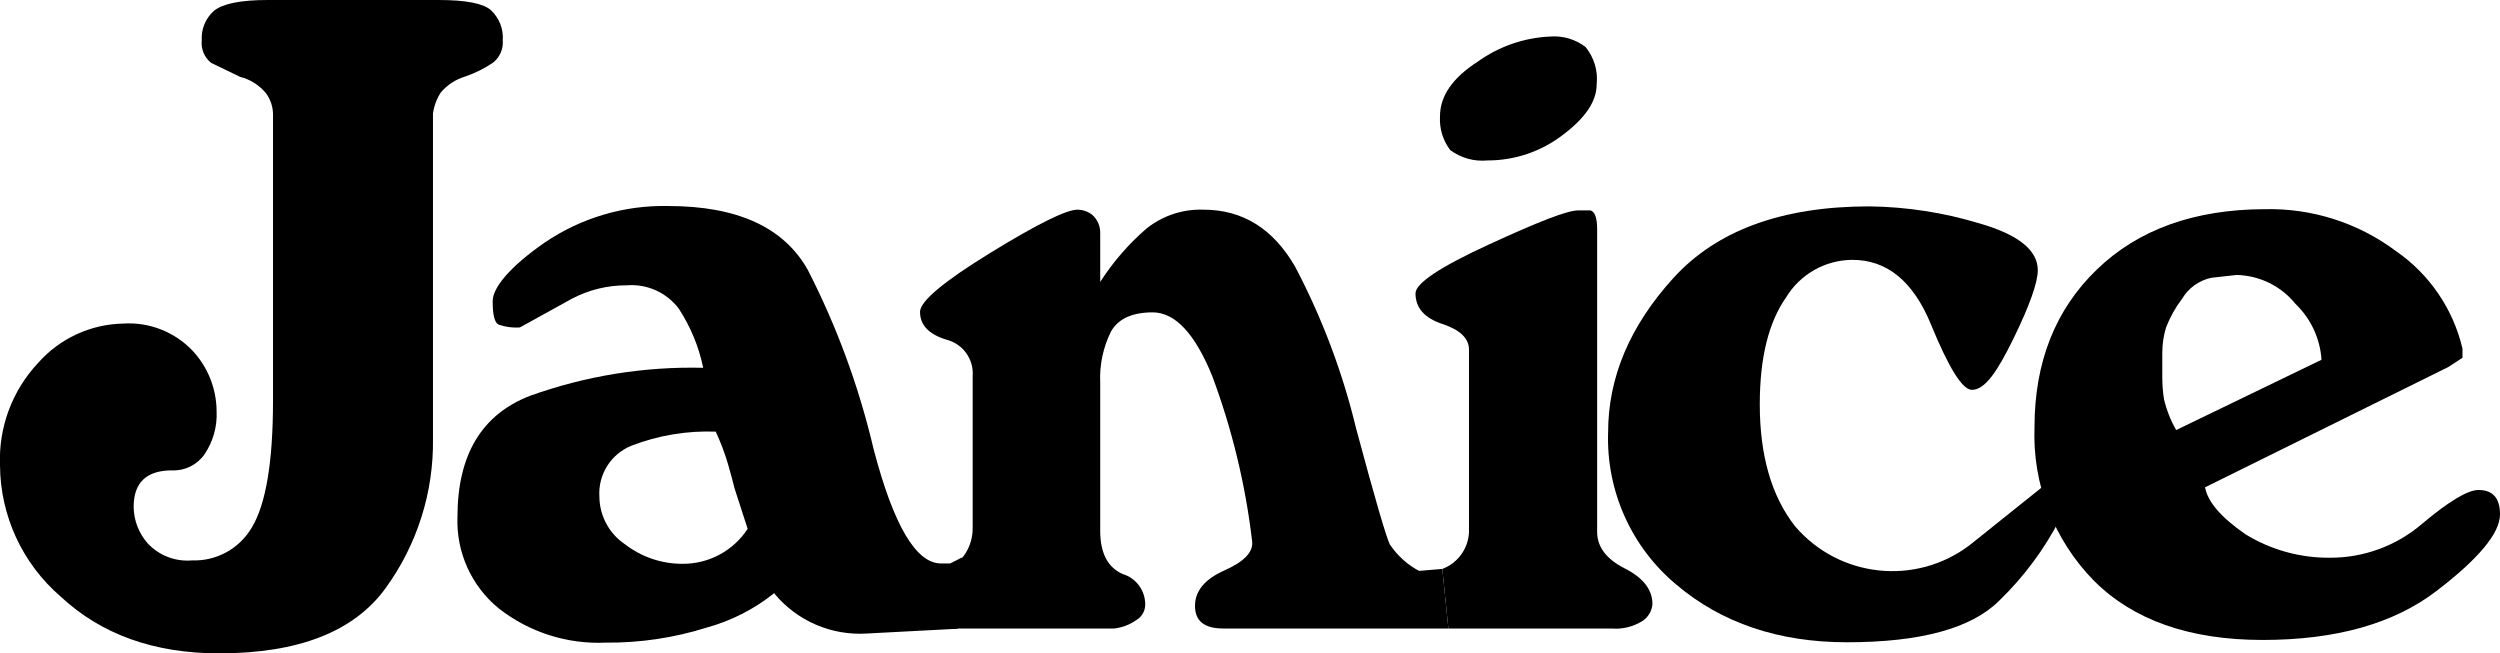
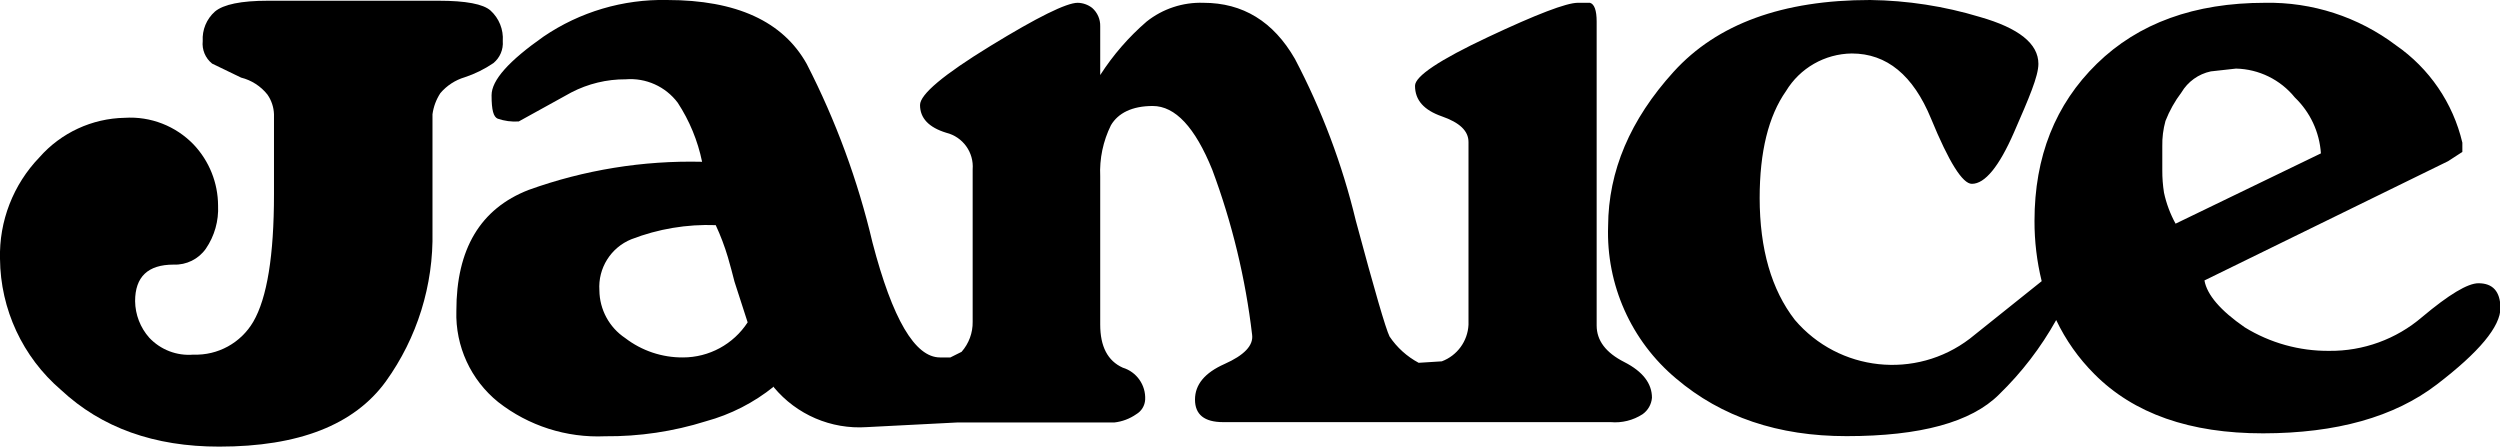
- <svg xmlns="http://www.w3.org/2000/svg" viewBox="0 0 205.21 53.59">
+ <svg xmlns="http://www.w3.org/2000/svg" viewBox="0 0 205.21 36.65">
  <g id="Layer_2" data-name="Layer 2">
    <g id="Layer_1-2" data-name="Layer 1">
-       <path d="M22.41,32.88V9.32a3,3,0,0,0-.54-1.62,4,4,0,0,0-2.16-1.39L17.33,5.16a2.09,2.09,0,0,1-.77-1.85,3,3,0,0,1,1-2.42C18.29.3,19.74,0,22,0H36c2.2,0,3.63.27,4.27.81a3.09,3.09,0,0,1,1,2.5,2.12,2.12,0,0,1-.77,1.81,9.42,9.42,0,0,1-2.31,1.16,4.21,4.21,0,0,0-2,1.3,4.18,4.18,0,0,0-.65,1.74V36a20.37,20.37,0,0,1-3.89,12.28q-3.88,5.35-13.67,5.35-8,0-13-4.66A14.33,14.33,0,0,1,0,38.19,11.58,11.58,0,0,1,3.12,29.8a9.56,9.56,0,0,1,7-3.24,7.21,7.21,0,0,1,5.66,2.2,7.33,7.33,0,0,1,2,5,5.79,5.79,0,0,1-1,3.54,3.08,3.08,0,0,1-2.65,1.31q-3.16,0-3.16,3a4.61,4.61,0,0,0,1.16,3,4.45,4.45,0,0,0,3.62,1.39,5.46,5.46,0,0,0,4.92-2.7Q22.41,40.42,22.41,32.88Z" />
-       <path d="M78.6,51.61,71.19,52a9.11,9.11,0,0,1-7.62-3.27l0-.06a15.29,15.29,0,0,1-5.58,2.85,26.8,26.8,0,0,1-8.27,1.23,13.26,13.26,0,0,1-8.78-2.81,9.24,9.24,0,0,1-3.39-7.5q0-7.63,5.93-9.94a39.24,39.24,0,0,1,14.24-2.31,14,14,0,0,0-2-4.85,4.85,4.85,0,0,0-4.27-1.92,9.58,9.58,0,0,0-4.47,1.08l-4.31,2.38a4.41,4.41,0,0,1-1.73-.23c-.34-.15-.5-.79-.5-1.92s1.42-2.84,4.27-4.82a17.38,17.38,0,0,1,10.13-3q8.53,0,11.47,5.25a64.45,64.45,0,0,1,5.39,14.67q2.46,9.42,5.54,9.42H78l.92-.47c.83,0,1.24.54,1.24,1.62a6.23,6.23,0,0,1-1.56,4.18M49.2,40.77a4.76,4.76,0,0,0,2.12,3.92,7.69,7.69,0,0,0,4.74,1.59,6.33,6.33,0,0,0,5.31-2.87l-1.08-3.34q-.23-.93-.54-2a19.24,19.24,0,0,0-1-2.64,17.42,17.42,0,0,0-6.93,1.16A4.22,4.22,0,0,0,49.2,40.77Z" />
-       <path d="M118.39,46.7l.5,4.89H100.4c-1.54,0-2.31-.62-2.31-1.85s.8-2.2,2.42-2.92,2.38-1.52,2.27-2.39a58.22,58.22,0,0,0-3.27-13.55q-2.12-5.23-4.89-5.24c-1.69,0-2.84.53-3.43,1.58a8.57,8.57,0,0,0-.88,4.2V43.58c0,1.8.61,3,1.85,3.54A2.6,2.6,0,0,1,94,49.74a1.48,1.48,0,0,1-.73,1.16,3.9,3.9,0,0,1-1.81.69H77.76c-1.49,0-2.24-.62-2.24-1.85s.72-2.1,2.16-2.92a3.82,3.82,0,0,0,2.16-3.47V30.88a2.86,2.86,0,0,0-2.16-3q-2.16-.66-2.16-2.28,0-1.3,5.78-4.85t7.16-3.54a2,2,0,0,1,1.19.42,1.94,1.94,0,0,1,.66,1.51v4a20.24,20.24,0,0,1,3.81-4.39,7.11,7.11,0,0,1,4.66-1.54q4.84,0,7.54,4.7a57.36,57.36,0,0,1,5,13.28c1.54,5.73,2.46,8.89,2.77,9.51a6.63,6.63,0,0,0,2.39,2.16" />
-       <path d="M118.39,46.7a3.38,3.38,0,0,0,2.19-3v-15c0-.92-.73-1.63-2.19-2.11s-2.2-1.32-2.2-2.51c0-.82,2-2.16,6-4s6.43-2.81,7.36-2.81h1c.36.1.55.62.55,1.54V43.66c0,1.23.75,2.23,2.27,3s2.27,1.75,2.27,2.93a1.84,1.84,0,0,1-.77,1.35,4.14,4.14,0,0,1-2.62.65H118.89M127.23,3a4.25,4.25,0,0,1,2.91.85,4.12,4.12,0,0,1,.92,3.08c0,1.39-.94,2.77-2.8,4.16a10.11,10.11,0,0,1-6.16,2.08,4.43,4.43,0,0,1-3.06-.85,4.18,4.18,0,0,1-.84-2.77c0-1.64,1-3.15,3.13-4.51A11,11,0,0,1,127.23,3Z" />
-       <path d="M153.46,16.94a32.54,32.54,0,0,1,9,1.39q4.81,1.38,4.81,3.85c0,1-.67,2.9-2,5.62S162.93,32,161.86,32q-1.16,0-3.35-5.35T152,21.33a6.4,6.4,0,0,0-5.39,3.08q-2.16,3.07-2.16,8.78,0,6.31,2.89,10a10.5,10.5,0,0,0,14.36,1.54L167.61,40c.56,0,.75.37,1,.75a4.84,4.84,0,0,1,.5,1.81,25.68,25.68,0,0,1-5,6.74c-2.28,2.28-6.46,3.42-12.51,3.42q-8.4,0-14-4.73A15.61,15.61,0,0,1,132,35.5q0-6.78,5.35-12.67T153.46,16.94Z" />
-       <path d="M185.92,17.17a17.3,17.3,0,0,1,10.75,3.44,13.47,13.47,0,0,1,5.46,8v.76l-1.17.76L181,40c.21,1.18,1.31,2.47,3.31,3.85a13,13,0,0,0,6.93,1.93A11.54,11.54,0,0,0,198.81,43q3.31-2.78,4.63-2.78,1.77,0,1.77,2,0,2.31-5.24,6.31t-14.24,4q-9,0-13.86-4.87A17.06,17.06,0,0,1,167,35.07q0-8,5.11-12.94T185.92,17.17Zm-8.43,11.76v2a11.32,11.32,0,0,0,.14,1.84,9.4,9.4,0,0,0,1,2.53l11.93-5.77a7,7,0,0,0-2.14-4.59,6.4,6.4,0,0,0-4.83-2.37l-2.07.23a3.69,3.69,0,0,0-2.41,1.73,9.75,9.75,0,0,0-1.31,2.34A7.2,7.2,0,0,0,177.49,28.93Z" />
+       <path d="M40.5,5.18a2.12,2.12,0,0,0,.77-1.81,3.09,3.09,0,0,0-1-2.5C39.67.33,38.24.06,36,.06H22c-2.21,0-3.66.3-4.36.89a3,3,0,0,0-1,2.42,2.09,2.09,0,0,0,.77,1.85l2.38,1.15a4,4,0,0,1,2.16,1.39,3,3,0,0,1,.54,1.62v6.56q0,7.55-1.7,10.47a5.46,5.46,0,0,1-4.92,2.7,4.45,4.45,0,0,1-3.62-1.39,4.61,4.61,0,0,1-1.16-3q0-3,3.16-3a3.08,3.08,0,0,0,2.65-1.31,5.79,5.79,0,0,0,1-3.54,7.33,7.33,0,0,0-2-5,7.21,7.21,0,0,0-5.66-2.2,9.56,9.56,0,0,0-7,3.24A11.58,11.58,0,0,0,0,21.25,14.33,14.33,0,0,0,5,32q5,4.67,13,4.66,9.78,0,13.67-5.35A20.37,20.37,0,0,0,35.5,19V9.38a4.18,4.18,0,0,1,.65-1.74,4.21,4.21,0,0,1,2-1.3A9.42,9.42,0,0,0,40.5,5.18Z" />
+       <path d="M133.33,29.72c-1.52-.77-2.27-1.77-2.27-3V1.77c0-.92-.19-1.44-.55-1.54h-1q-1.39,0-7.36,2.81c-4,1.88-6,3.22-6,4,0,1.19.74,2,2.2,2.51s2.19,1.19,2.19,2.11v15a3.38,3.38,0,0,1-2.19,3l-1.9.12a6.63,6.63,0,0,1-2.39-2.16c-.31-.62-1.23-3.78-2.77-9.51a57.36,57.36,0,0,0-5-13.28Q103.64.23,98.78.23a7.11,7.11,0,0,0-4.66,1.54,20.24,20.24,0,0,0-3.81,4.39v-4A1.94,1.94,0,0,0,89.65.65,2,2,0,0,0,88.46.23q-1.38,0-7.16,3.54T75.52,8.62q0,1.62,2.16,2.28a2.86,2.86,0,0,1,2.16,3V26.41a3.64,3.64,0,0,1-.91,2.47h0l-.92.46h-.85q-3.08,0-5.54-9.42A64.45,64.45,0,0,0,66.22,5.25Q63.29,0,54.75,0A17.38,17.38,0,0,0,44.62,3c-2.85,2-4.27,3.58-4.27,4.82s.16,1.77.5,1.92a4.41,4.41,0,0,0,1.73.23l4.31-2.38a9.58,9.58,0,0,1,4.47-1.08,4.85,4.85,0,0,1,4.27,1.92,14,14,0,0,1,2,4.85,39.24,39.24,0,0,0-14.24,2.31q-5.94,2.31-5.93,9.94A9.24,9.24,0,0,0,40.89,33a13.26,13.26,0,0,0,8.78,2.81,26.8,26.8,0,0,0,8.27-1.23,15.29,15.29,0,0,0,5.58-2.85l0,.06a9.11,9.11,0,0,0,7.62,3.27l7.41-.38,0,0H91.46A3.9,3.9,0,0,0,93.27,34,1.48,1.48,0,0,0,94,32.8a2.6,2.6,0,0,0-1.84-2.62c-1.24-.56-1.85-1.74-1.85-3.54V14.48a8.57,8.57,0,0,1,.88-4.2c.59-1,1.74-1.58,3.43-1.58q2.77,0,4.89,5.24a58.22,58.22,0,0,1,3.27,13.55c.11.87-.65,1.67-2.27,2.39s-2.42,1.69-2.42,2.92.77,1.85,2.31,1.85h31.81a4.14,4.14,0,0,0,2.62-.65,1.84,1.84,0,0,0,.77-1.35C135.6,31.47,134.84,30.49,133.33,29.72Zm-77.27-.38a7.69,7.69,0,0,1-4.74-1.59,4.76,4.76,0,0,1-2.12-3.92,4.22,4.22,0,0,1,2.62-4.19,17.42,17.42,0,0,1,6.93-1.16,19.24,19.24,0,0,1,1,2.64q.31,1.08.54,2l1.08,3.34A6.33,6.33,0,0,1,56.06,29.34Z" />
+       <path d="M203.44,23.25q-1.32,0-4.63,2.78a11.54,11.54,0,0,1-7.62,2.77,13,13,0,0,1-6.93-1.93c-2-1.38-3.1-2.67-3.31-3.85l20-9.79,1.17-.76v-.76a13.47,13.47,0,0,0-5.46-8A17.3,17.3,0,0,0,185.92.23q-8.68,0-13.8,5T167,18.13a20.54,20.54,0,0,0,.59,4.95l-5.9,4.72a10.5,10.5,0,0,1-14.36-1.54q-2.88-3.71-2.89-10,0-5.7,2.16-8.78A6.4,6.4,0,0,1,152,4.39q4.31,0,6.51,5.35t3.35,5.35c1.07,0,2.23-1.41,3.46-4.23s2-4.6,2-5.62q0-2.48-4.81-3.85a32.54,32.54,0,0,0-9-1.39q-10.78,0-16.13,5.89T132,18.56a15.61,15.61,0,0,0,5.58,12.51q5.58,4.74,14,4.73c6.05,0,10.23-1.14,12.51-3.42a26.45,26.45,0,0,0,4.69-6.11,15.94,15.94,0,0,0,3.13,4.43q4.84,4.88,13.86,4.87t14.24-4q5.24-4,5.24-6.31Q205.21,23.25,203.44,23.25Zm-25.81-7.43a11.32,11.32,0,0,1-.14-1.84V12a7.2,7.2,0,0,1,.26-2.07,9.75,9.75,0,0,1,1.31-2.34,3.69,3.69,0,0,1,2.41-1.73l2.07-.23A6.4,6.4,0,0,1,188.37,8a7,7,0,0,1,2.14,4.59l-11.93,5.77A9.4,9.4,0,0,1,177.63,15.82Z" />
    </g>
  </g>
</svg>
